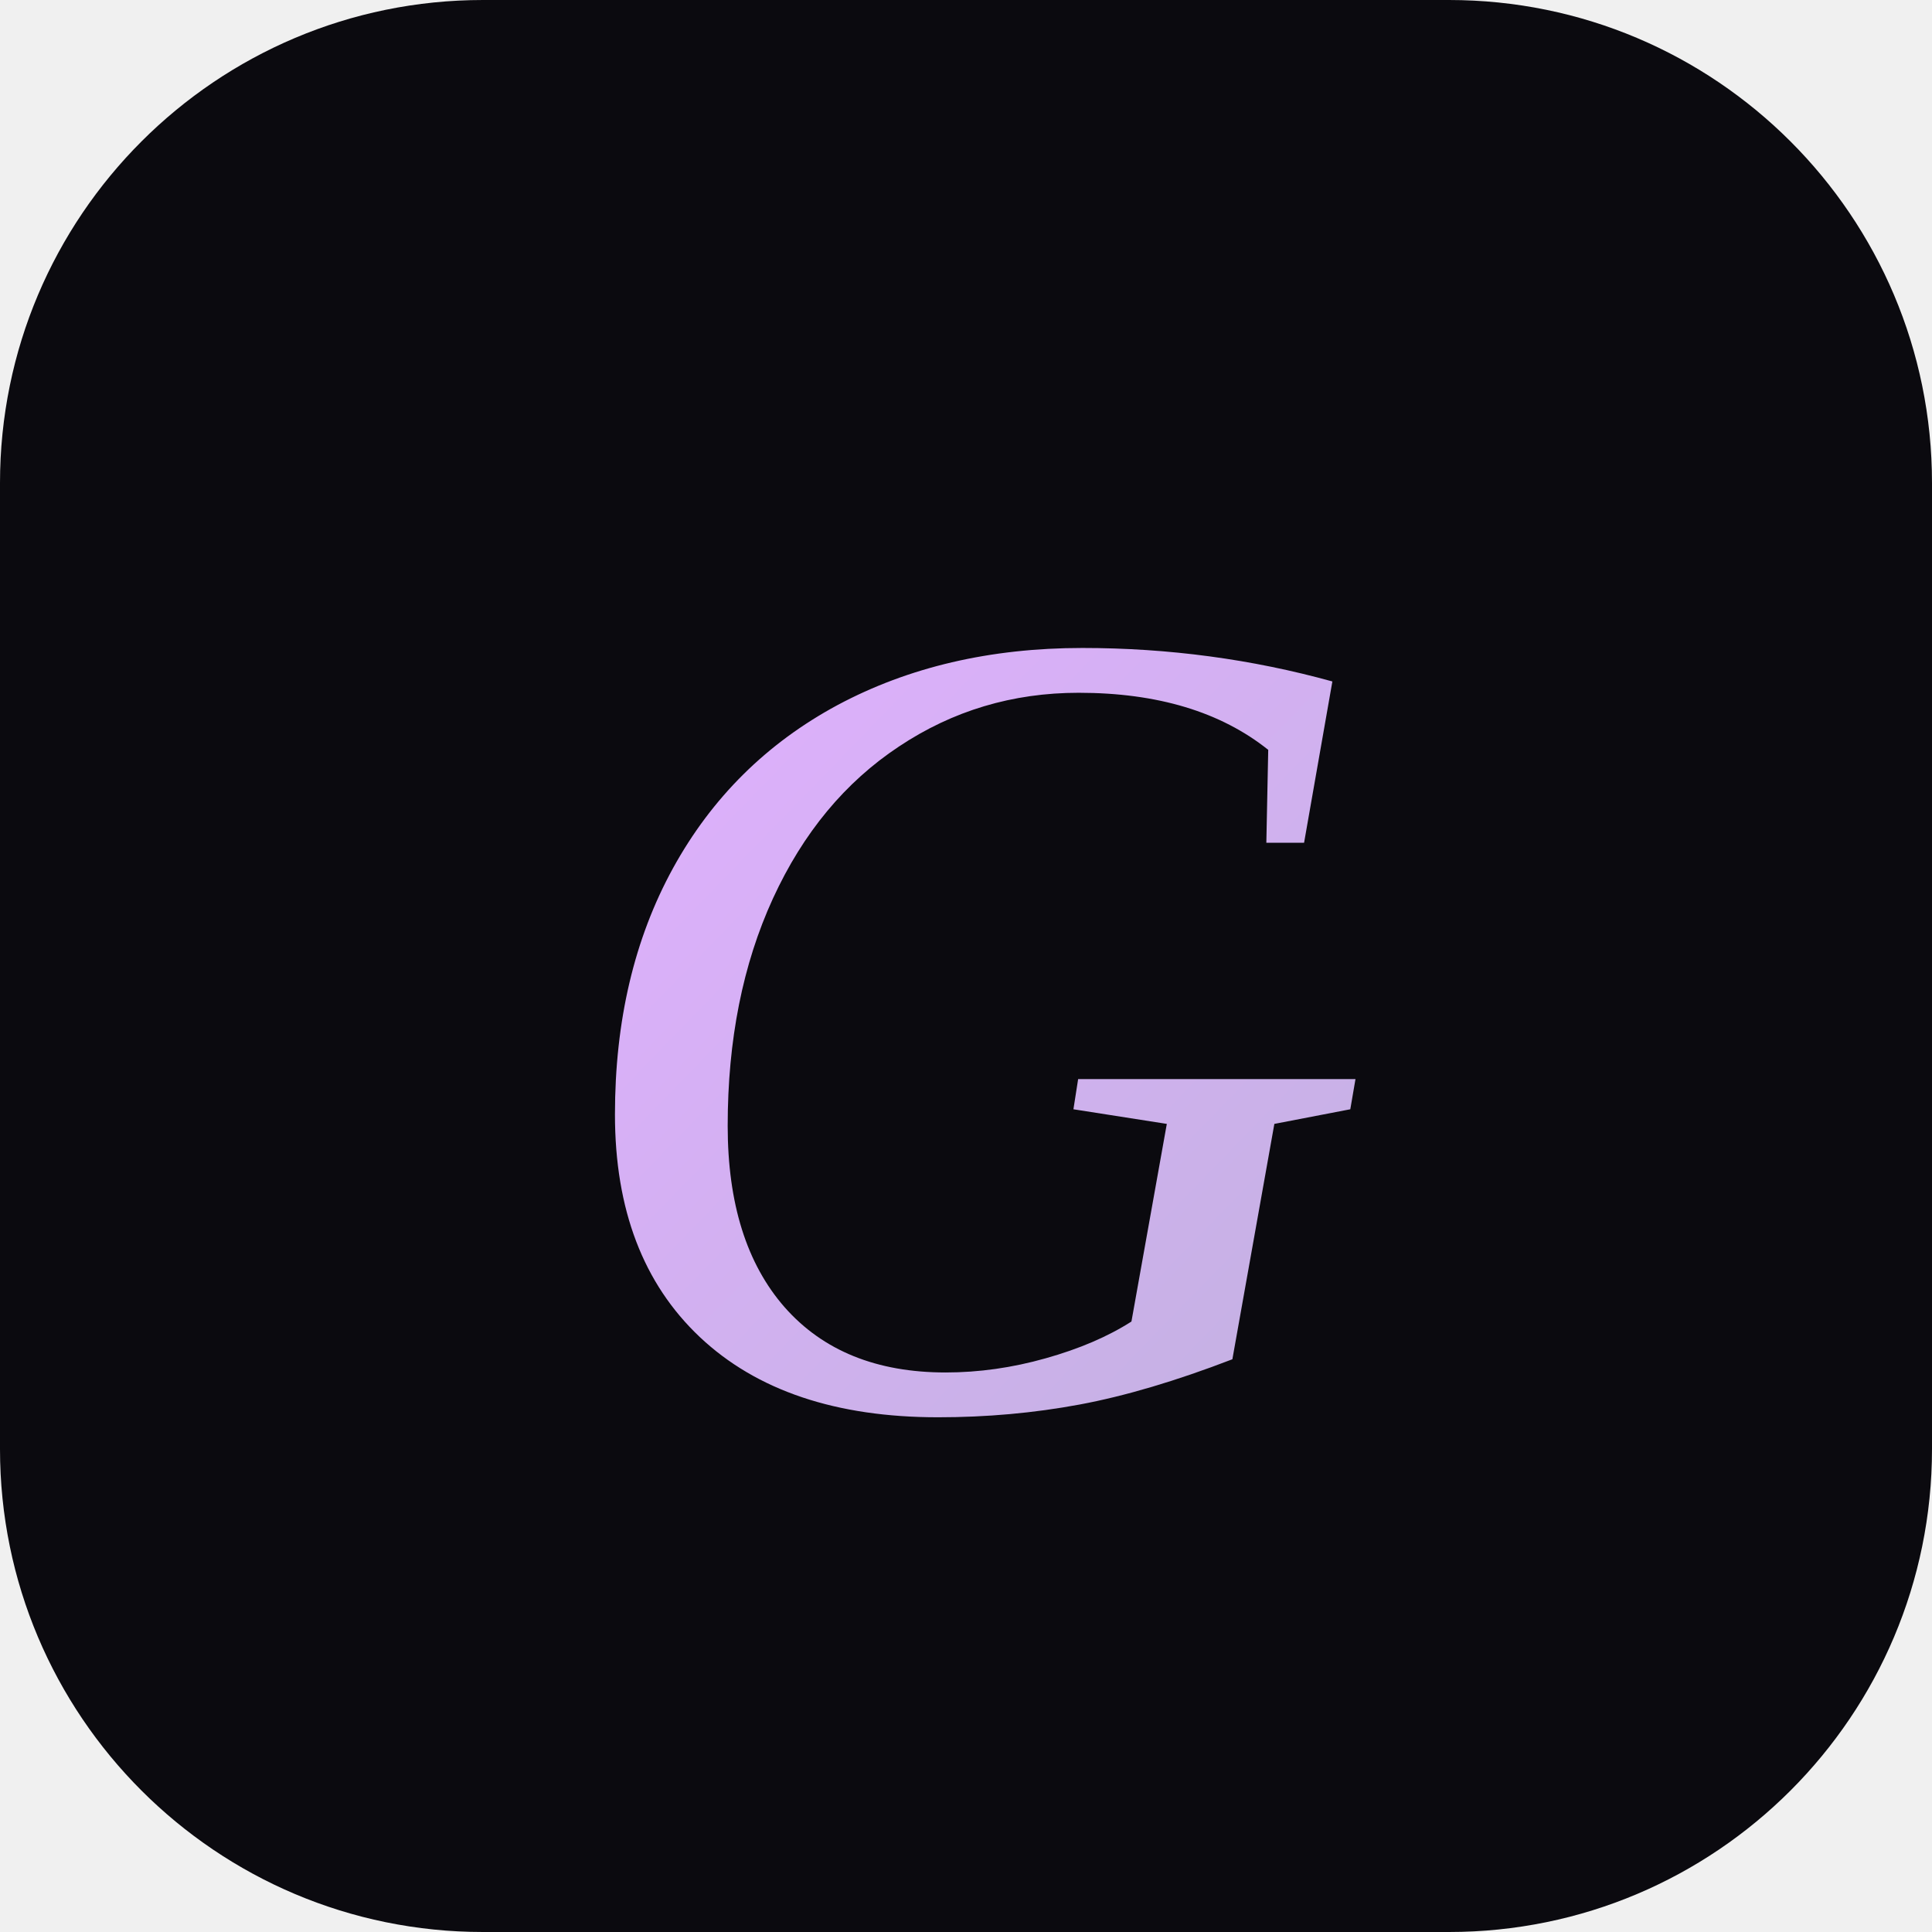
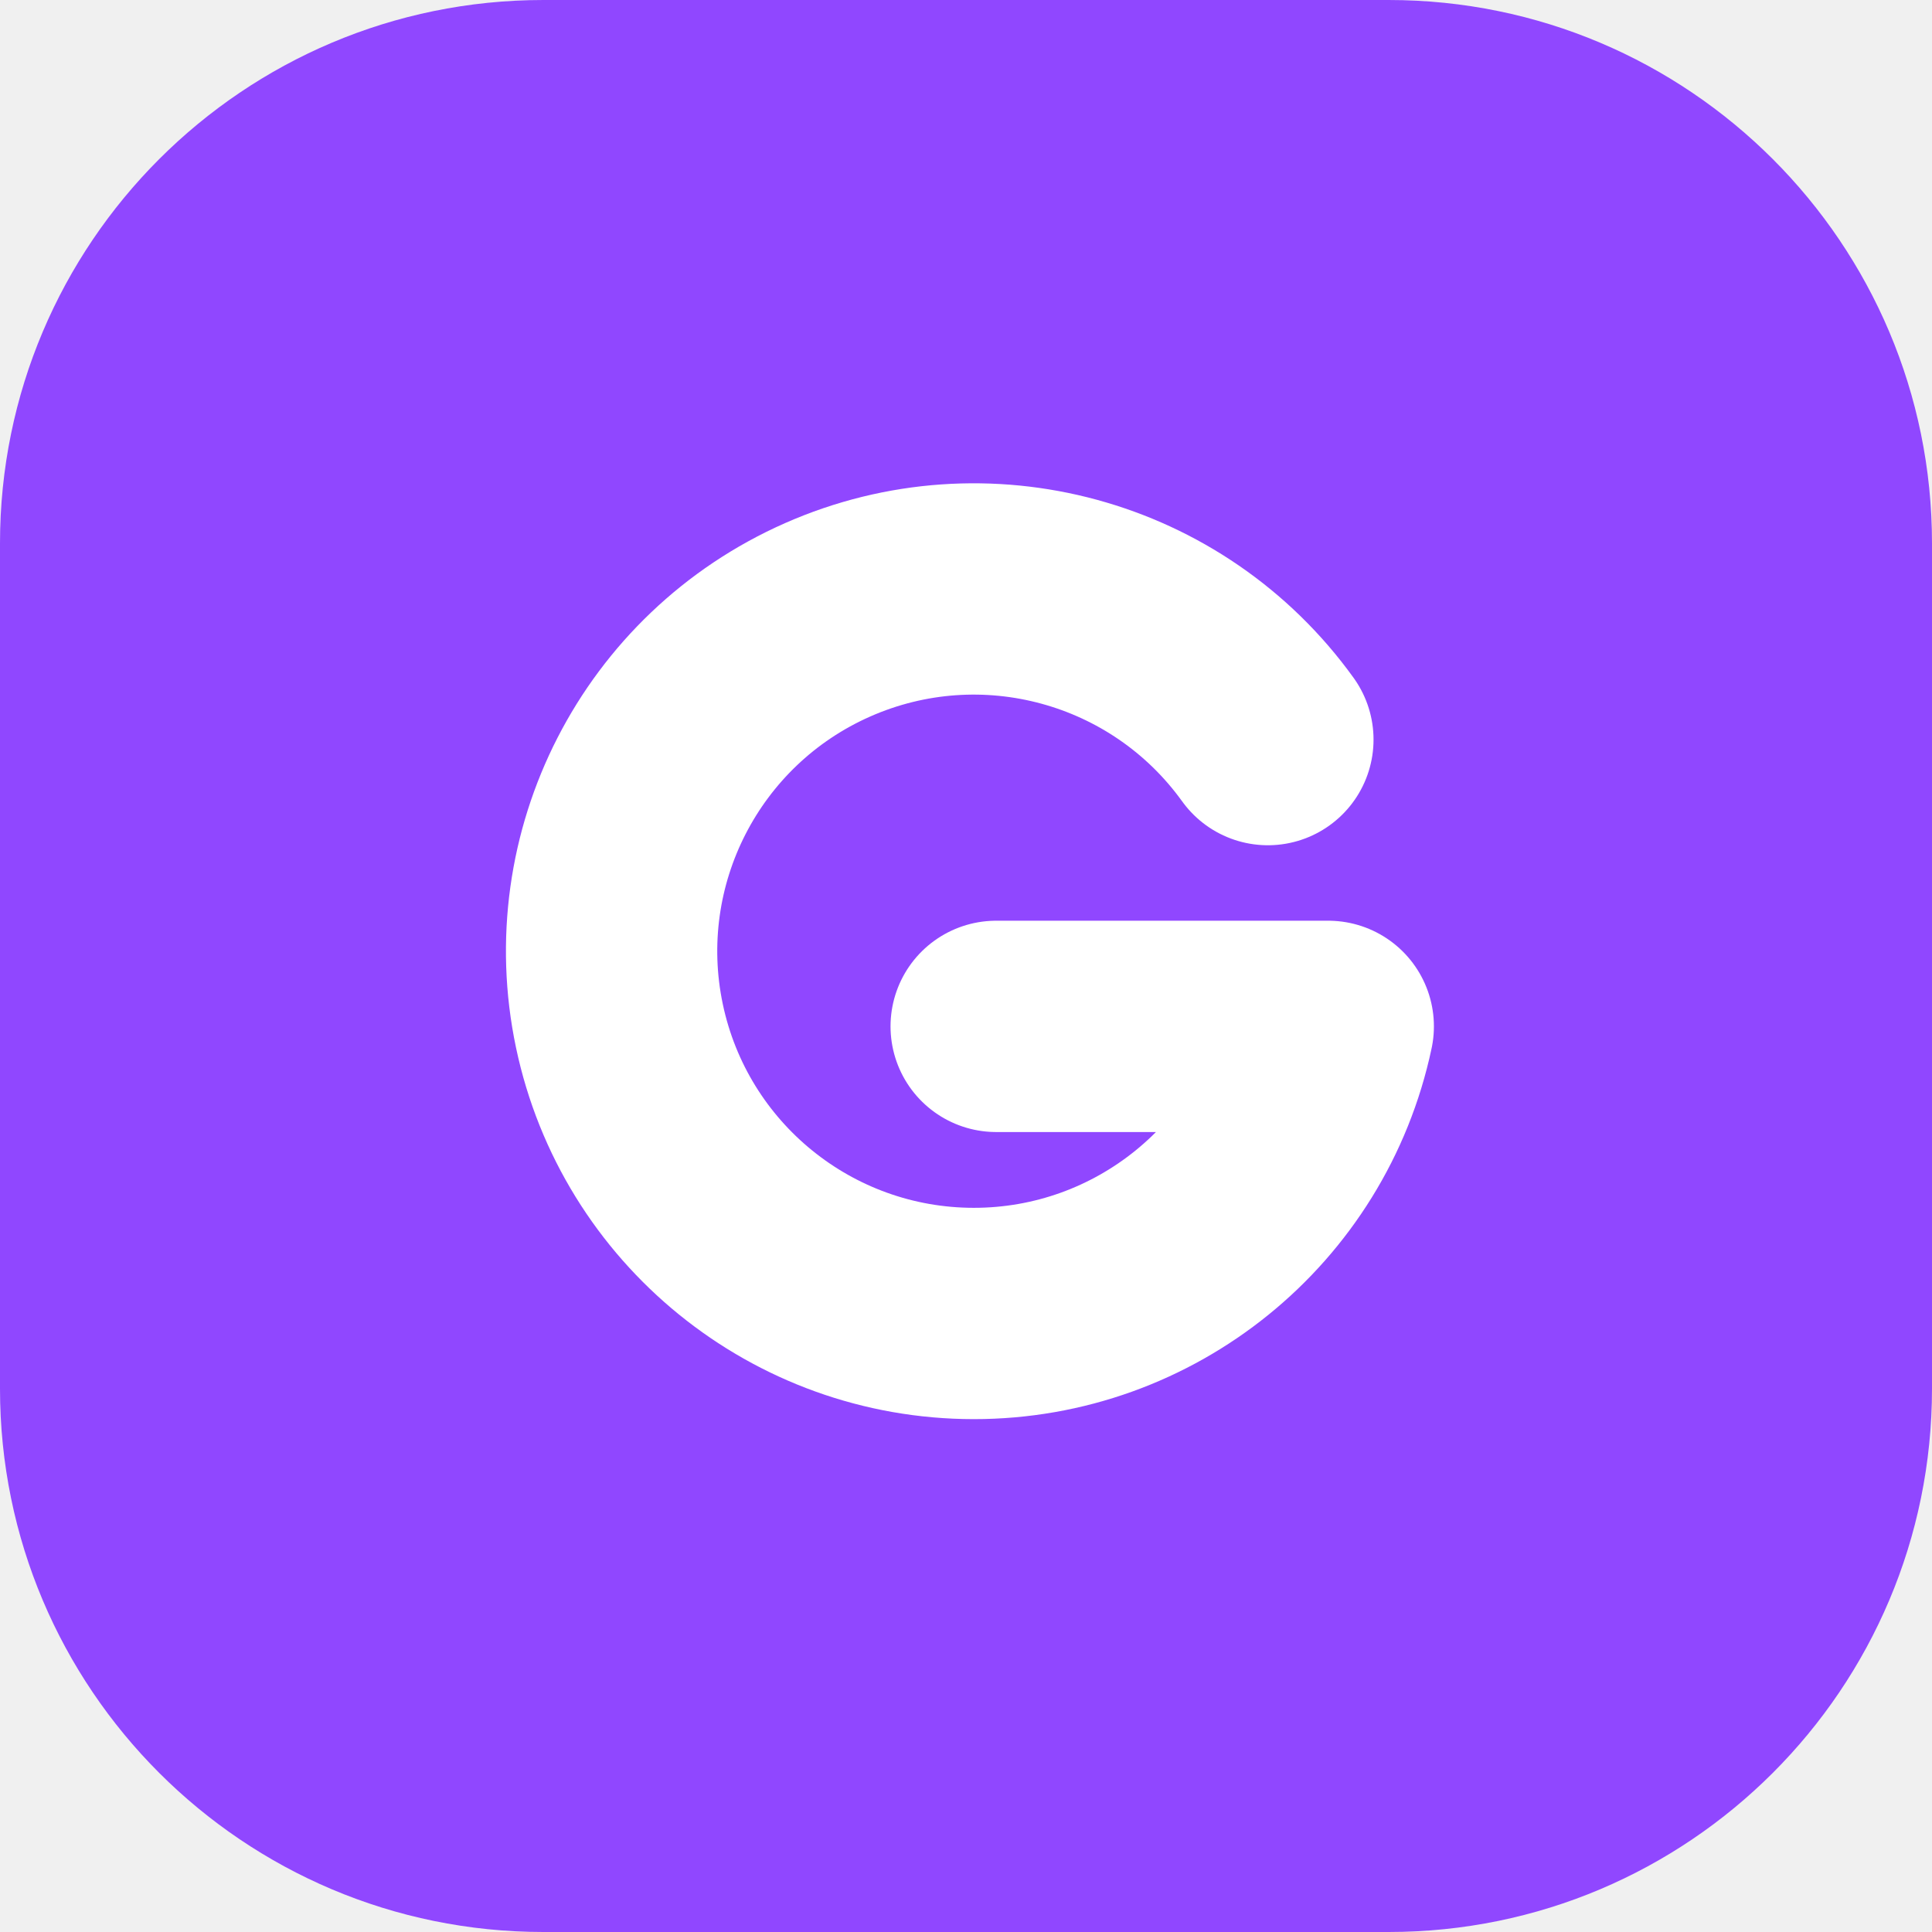
<svg xmlns="http://www.w3.org/2000/svg" viewBox="0 0 64 64">
-   <defs>
-     <linearGradient id="g" x1="0" y1="0" x2="1" y2="1">
-       <stop offset="0%" stop-color="#e0b0ff" />
-       <stop offset="100%" stop-color="#c3b1e1" />
-     </linearGradient>
-   </defs>
-   <rect width="64" height="64" rx="16" fill="#0b0a0f" />
-   <text x="50%" y="56%" text-anchor="middle" dominant-baseline="middle" font-family="Georgia, 'Times New Roman', serif" font-style="italic" font-size="38" fill="url(#g)">G</text>
+   <rect width="64" height="64" rx="18" fill="#9047FF" />
+   <path d="M42 24.5A12 12 0 1 0 44 34H33" fill="none" stroke="#fff" stroke-width="7" stroke-linecap="round" stroke-linejoin="round" />
</svg>
